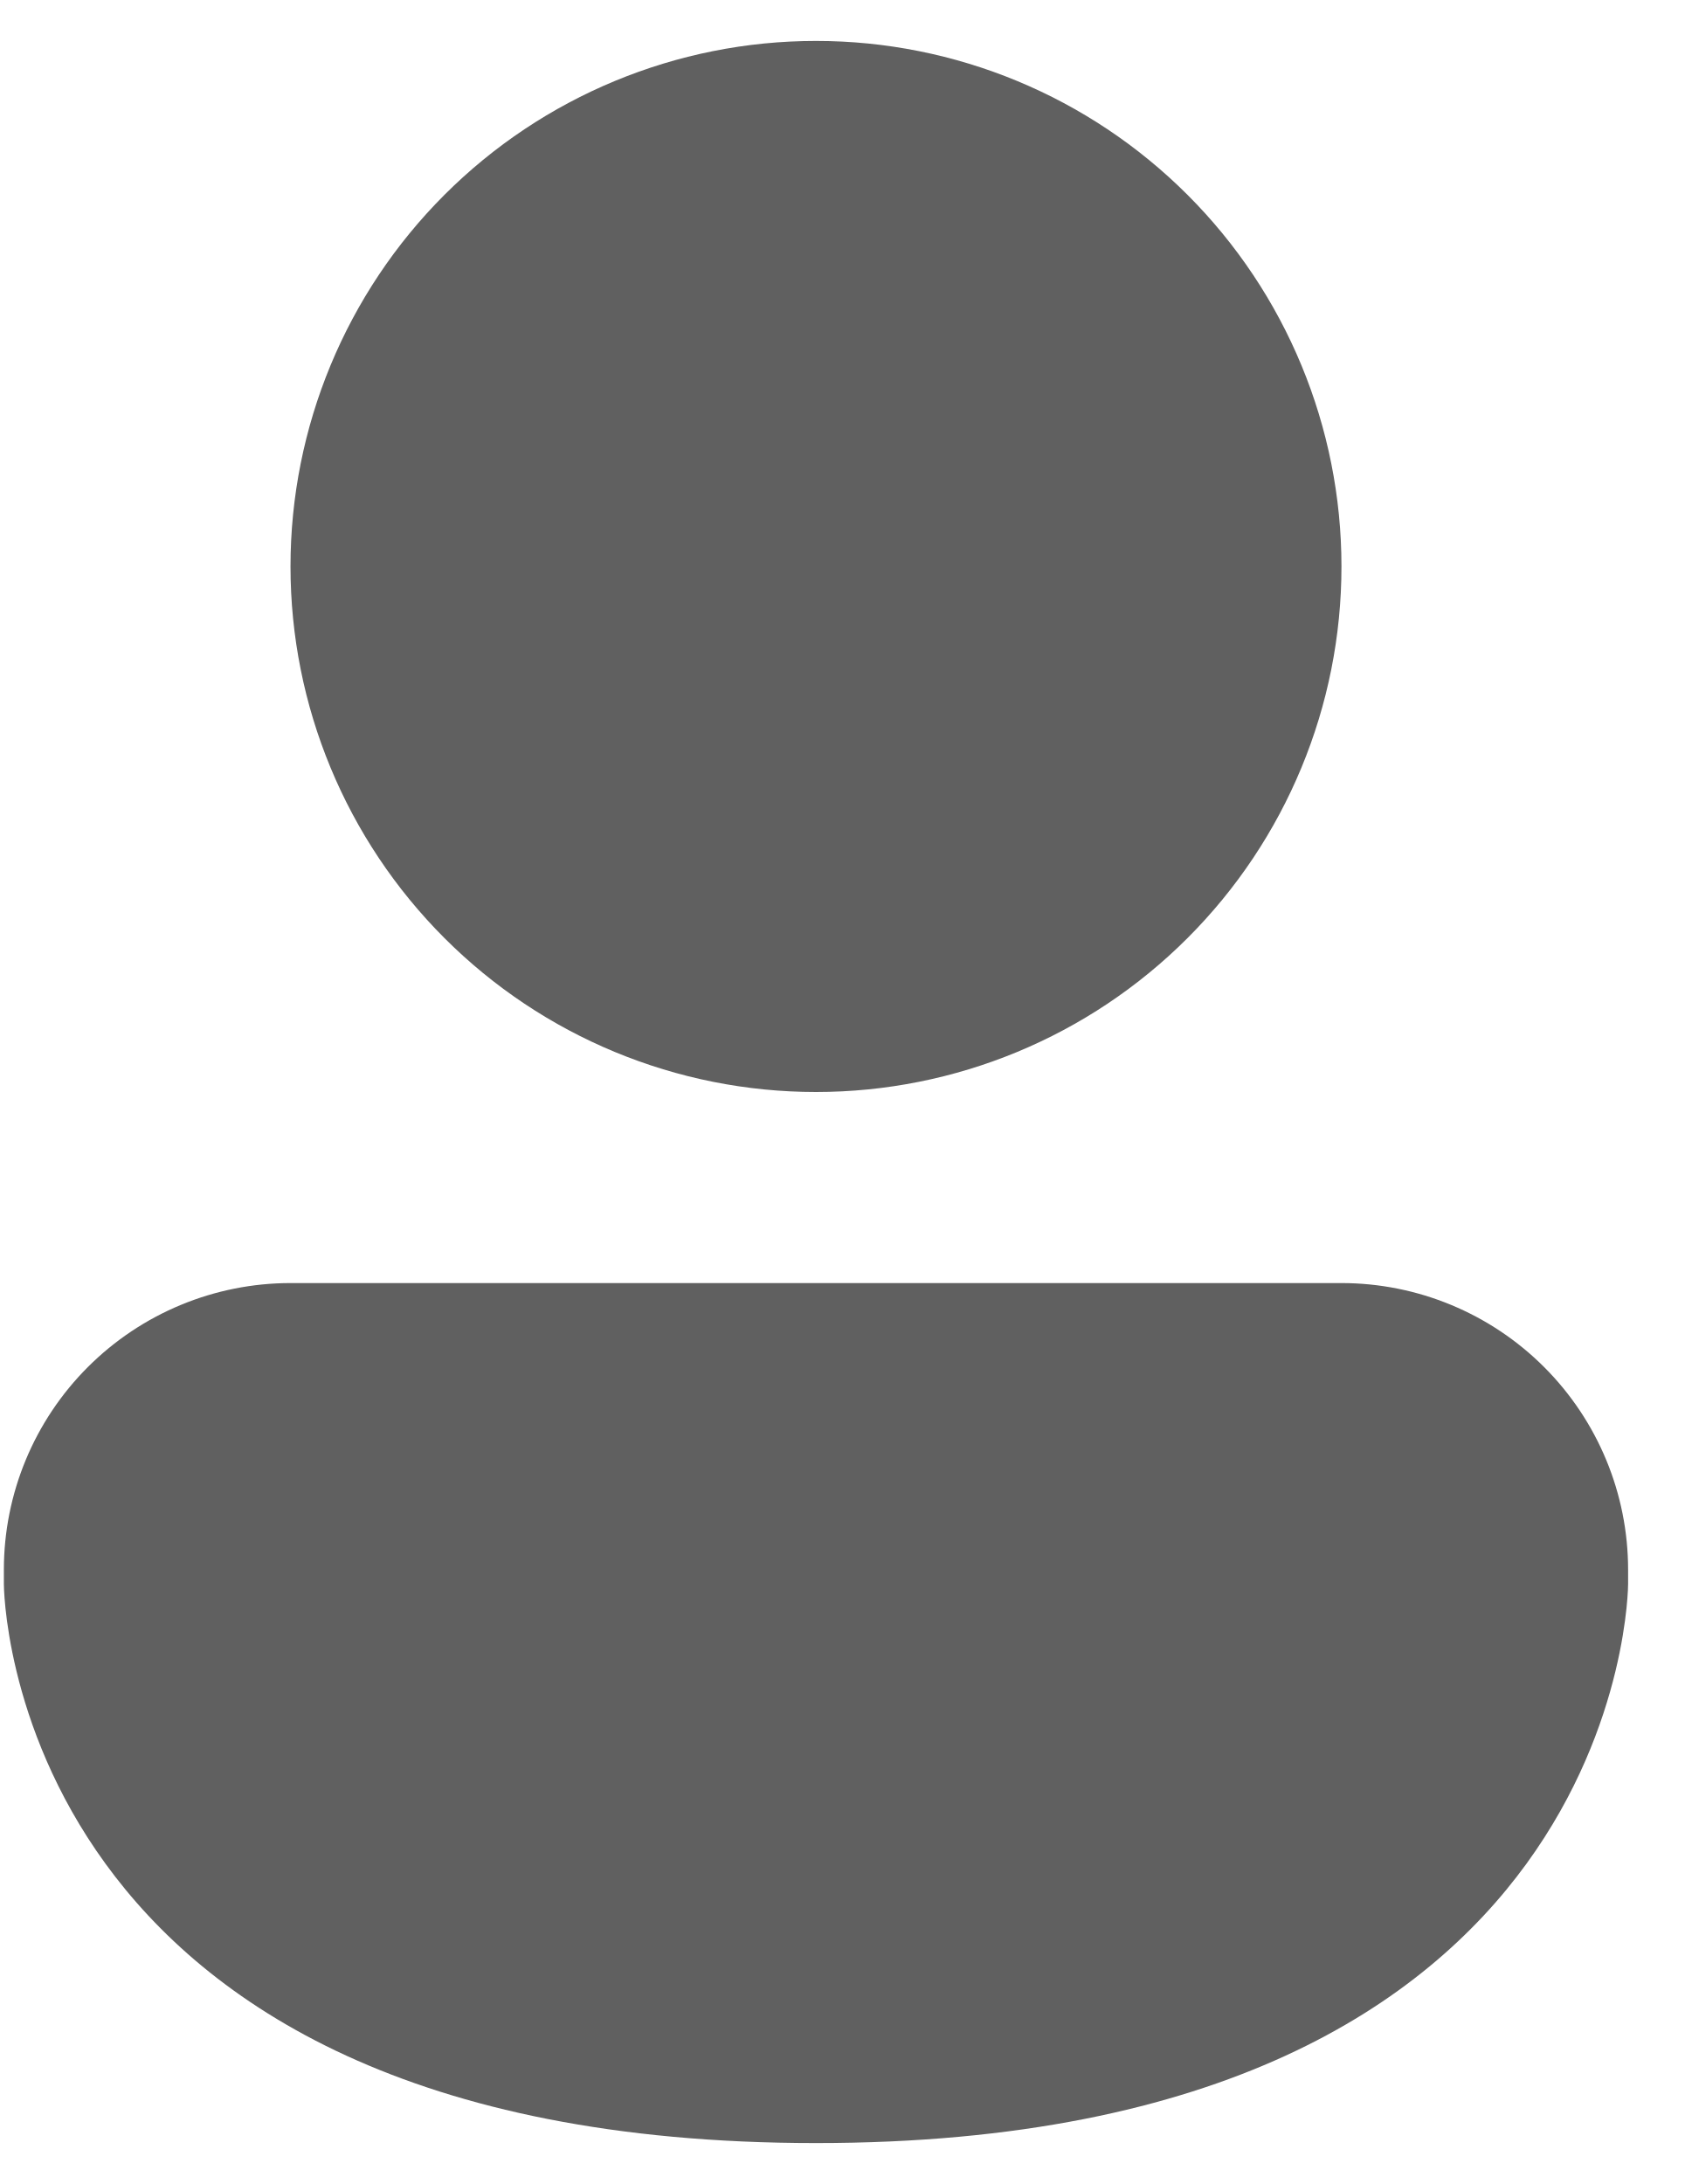
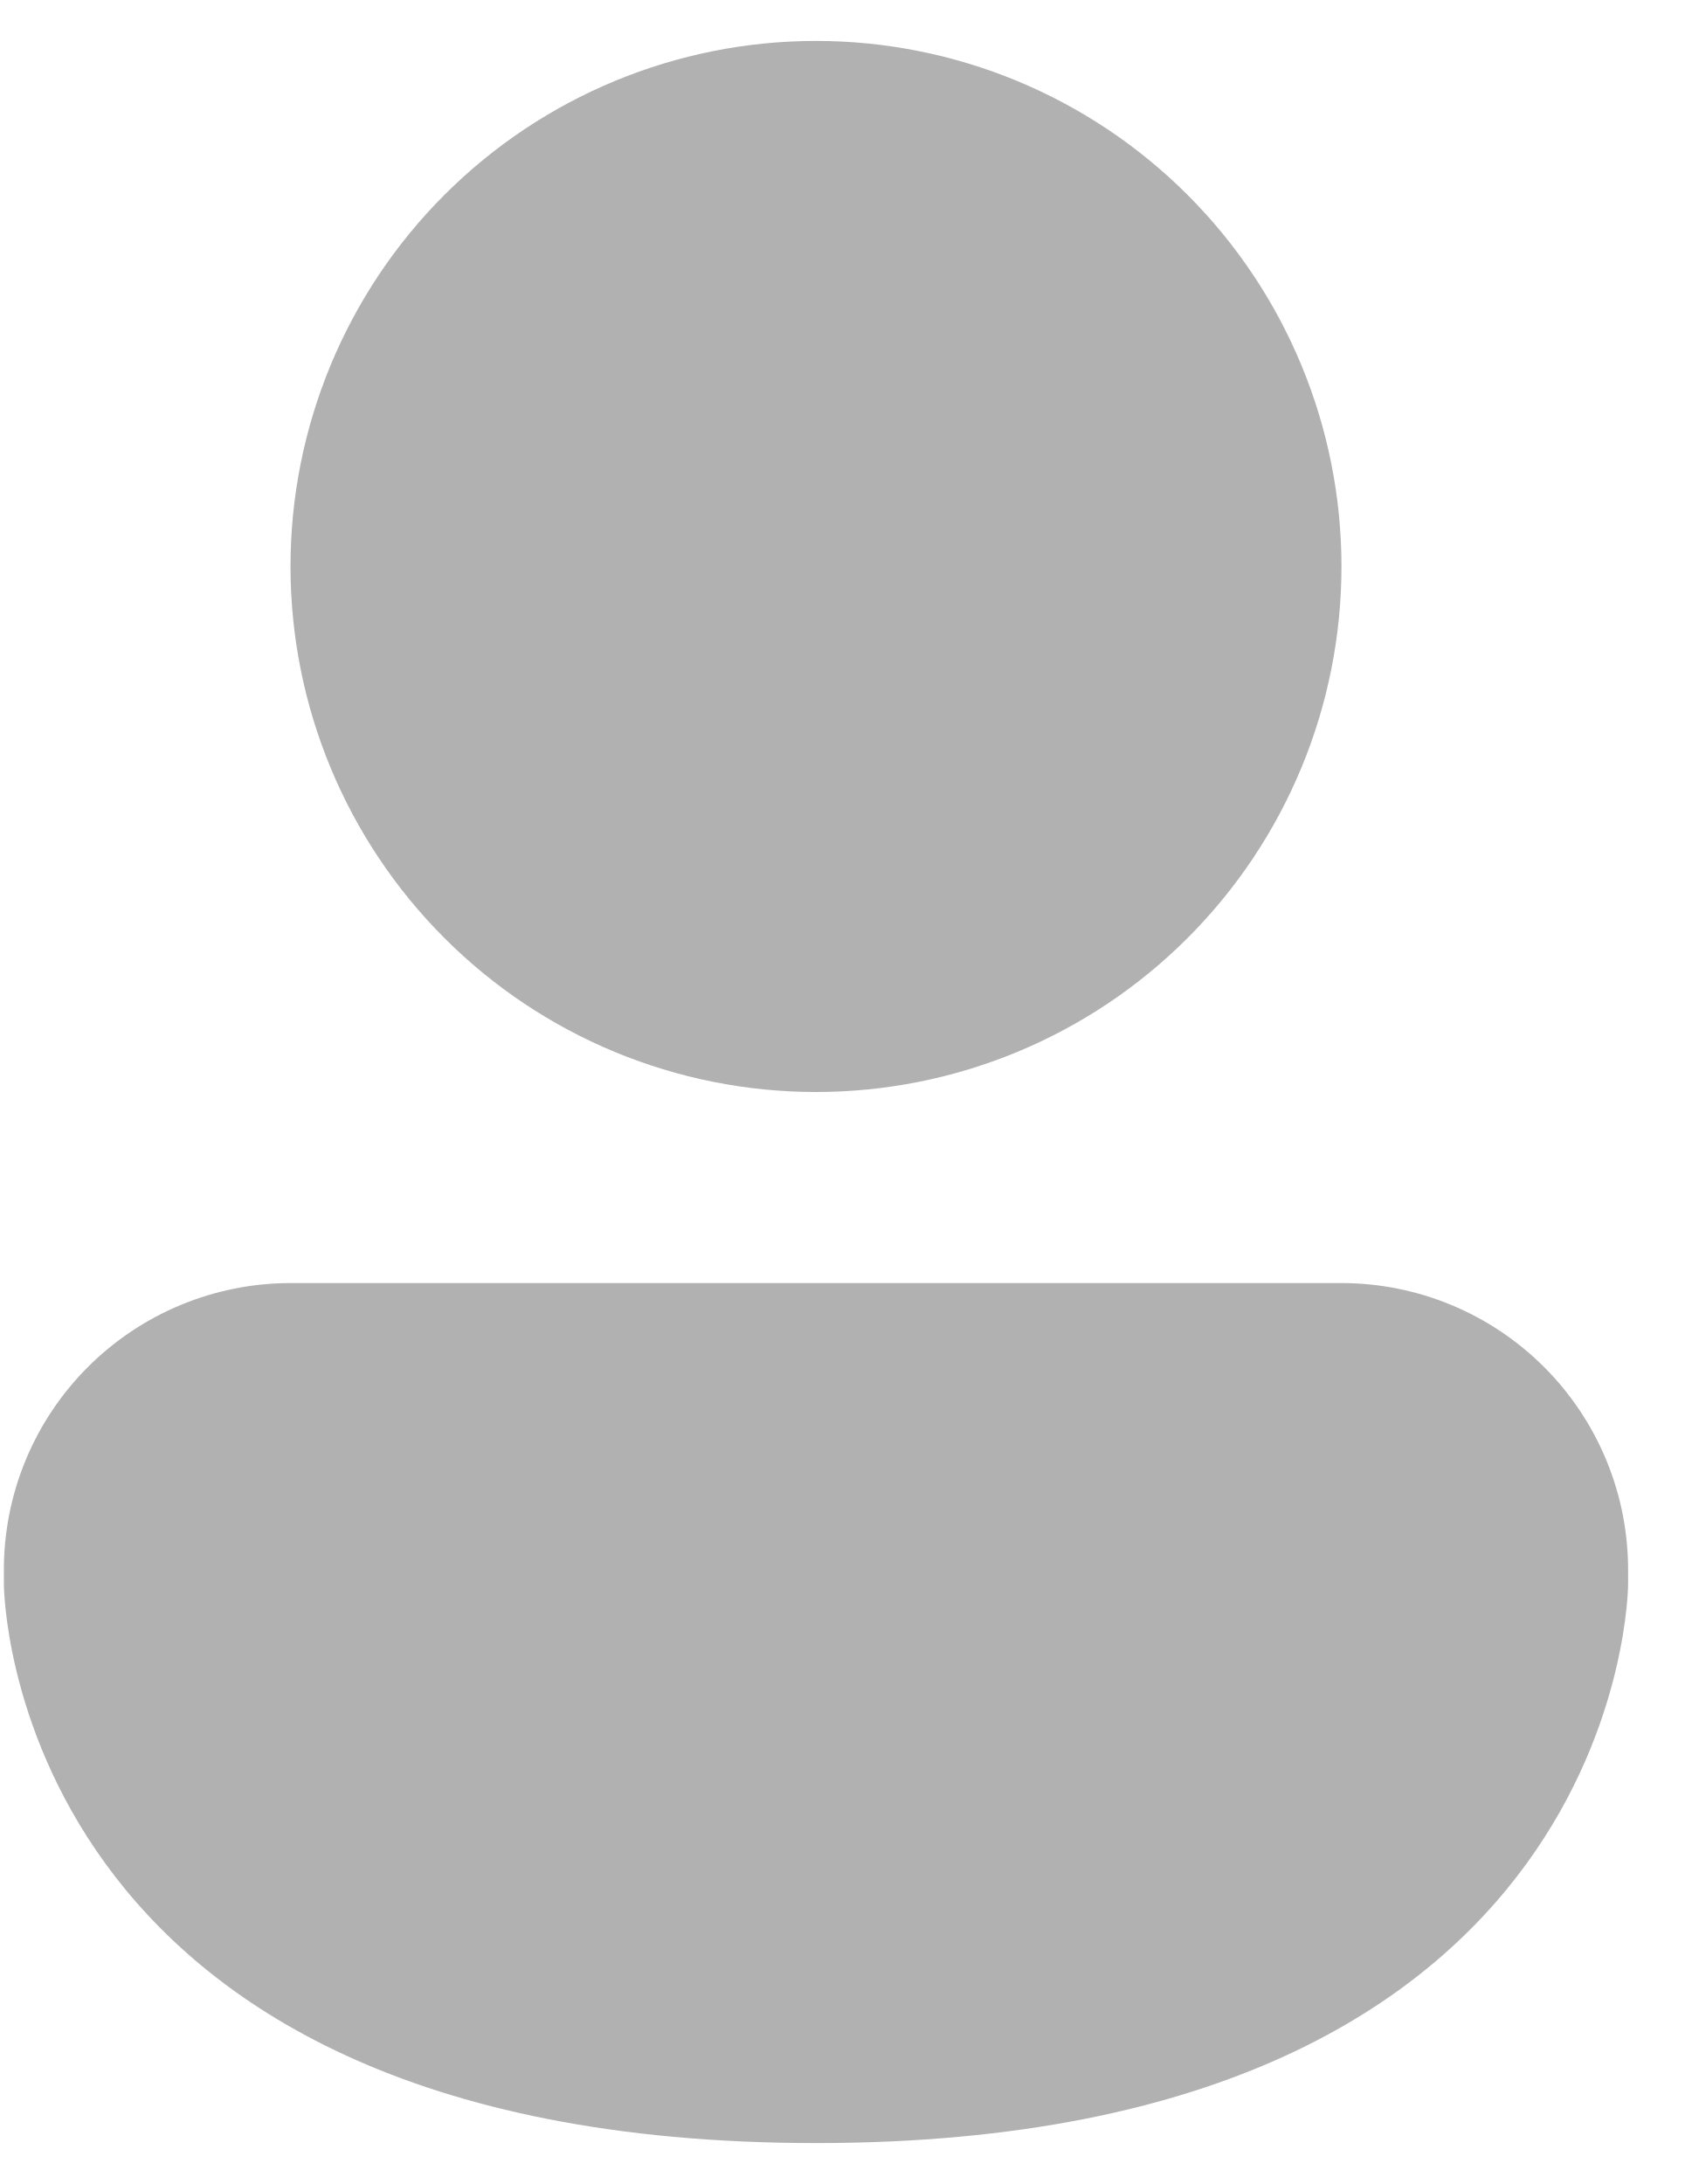
<svg xmlns="http://www.w3.org/2000/svg" width="27" height="35" viewBox="0 0 27 35" fill="none">
-   <path d="M13.078 17.5C15.312 17.5 17.454 16.613 19.033 15.033C20.613 13.454 21.5 11.312 21.5 9.078C21.5 6.845 20.613 4.702 19.033 3.123C17.454 1.544 15.312 0.656 13.078 0.656C10.845 0.656 8.702 1.544 7.123 3.123C5.544 4.702 4.656 6.845 4.656 9.078C4.656 11.312 5.544 13.454 7.123 15.033C8.702 16.613 10.845 17.5 13.078 17.5ZM4.656 20.562C3.438 20.562 2.269 21.047 1.408 21.908C0.546 22.77 0.062 23.938 0.062 25.156V25.386C0.062 25.386 0.062 34.344 13.078 34.344C26.094 34.344 26.094 25.386 26.094 25.386V25.156C26.094 23.938 25.61 22.77 24.748 21.908C23.887 21.047 22.718 20.562 21.5 20.562H4.656Z" fill="#606060" />
+   <path d="M13.078 17.5C15.312 17.5 17.454 16.613 19.033 15.033C20.613 13.454 21.5 11.312 21.5 9.078C21.5 6.845 20.613 4.702 19.033 3.123C17.454 1.544 15.312 0.656 13.078 0.656C10.845 0.656 8.702 1.544 7.123 3.123C5.544 4.702 4.656 6.845 4.656 9.078C4.656 11.312 5.544 13.454 7.123 15.033C8.702 16.613 10.845 17.5 13.078 17.5ZM4.656 20.562C3.438 20.562 2.269 21.047 1.408 21.908C0.546 22.77 0.062 23.938 0.062 25.156V25.386C0.062 25.386 0.062 34.344 13.078 34.344C26.094 34.344 26.094 25.386 26.094 25.386V25.156C26.094 23.938 25.61 22.77 24.748 21.908C23.887 21.047 22.718 20.562 21.5 20.562H4.656Z" fill="#B1B1B1" />
</svg>
